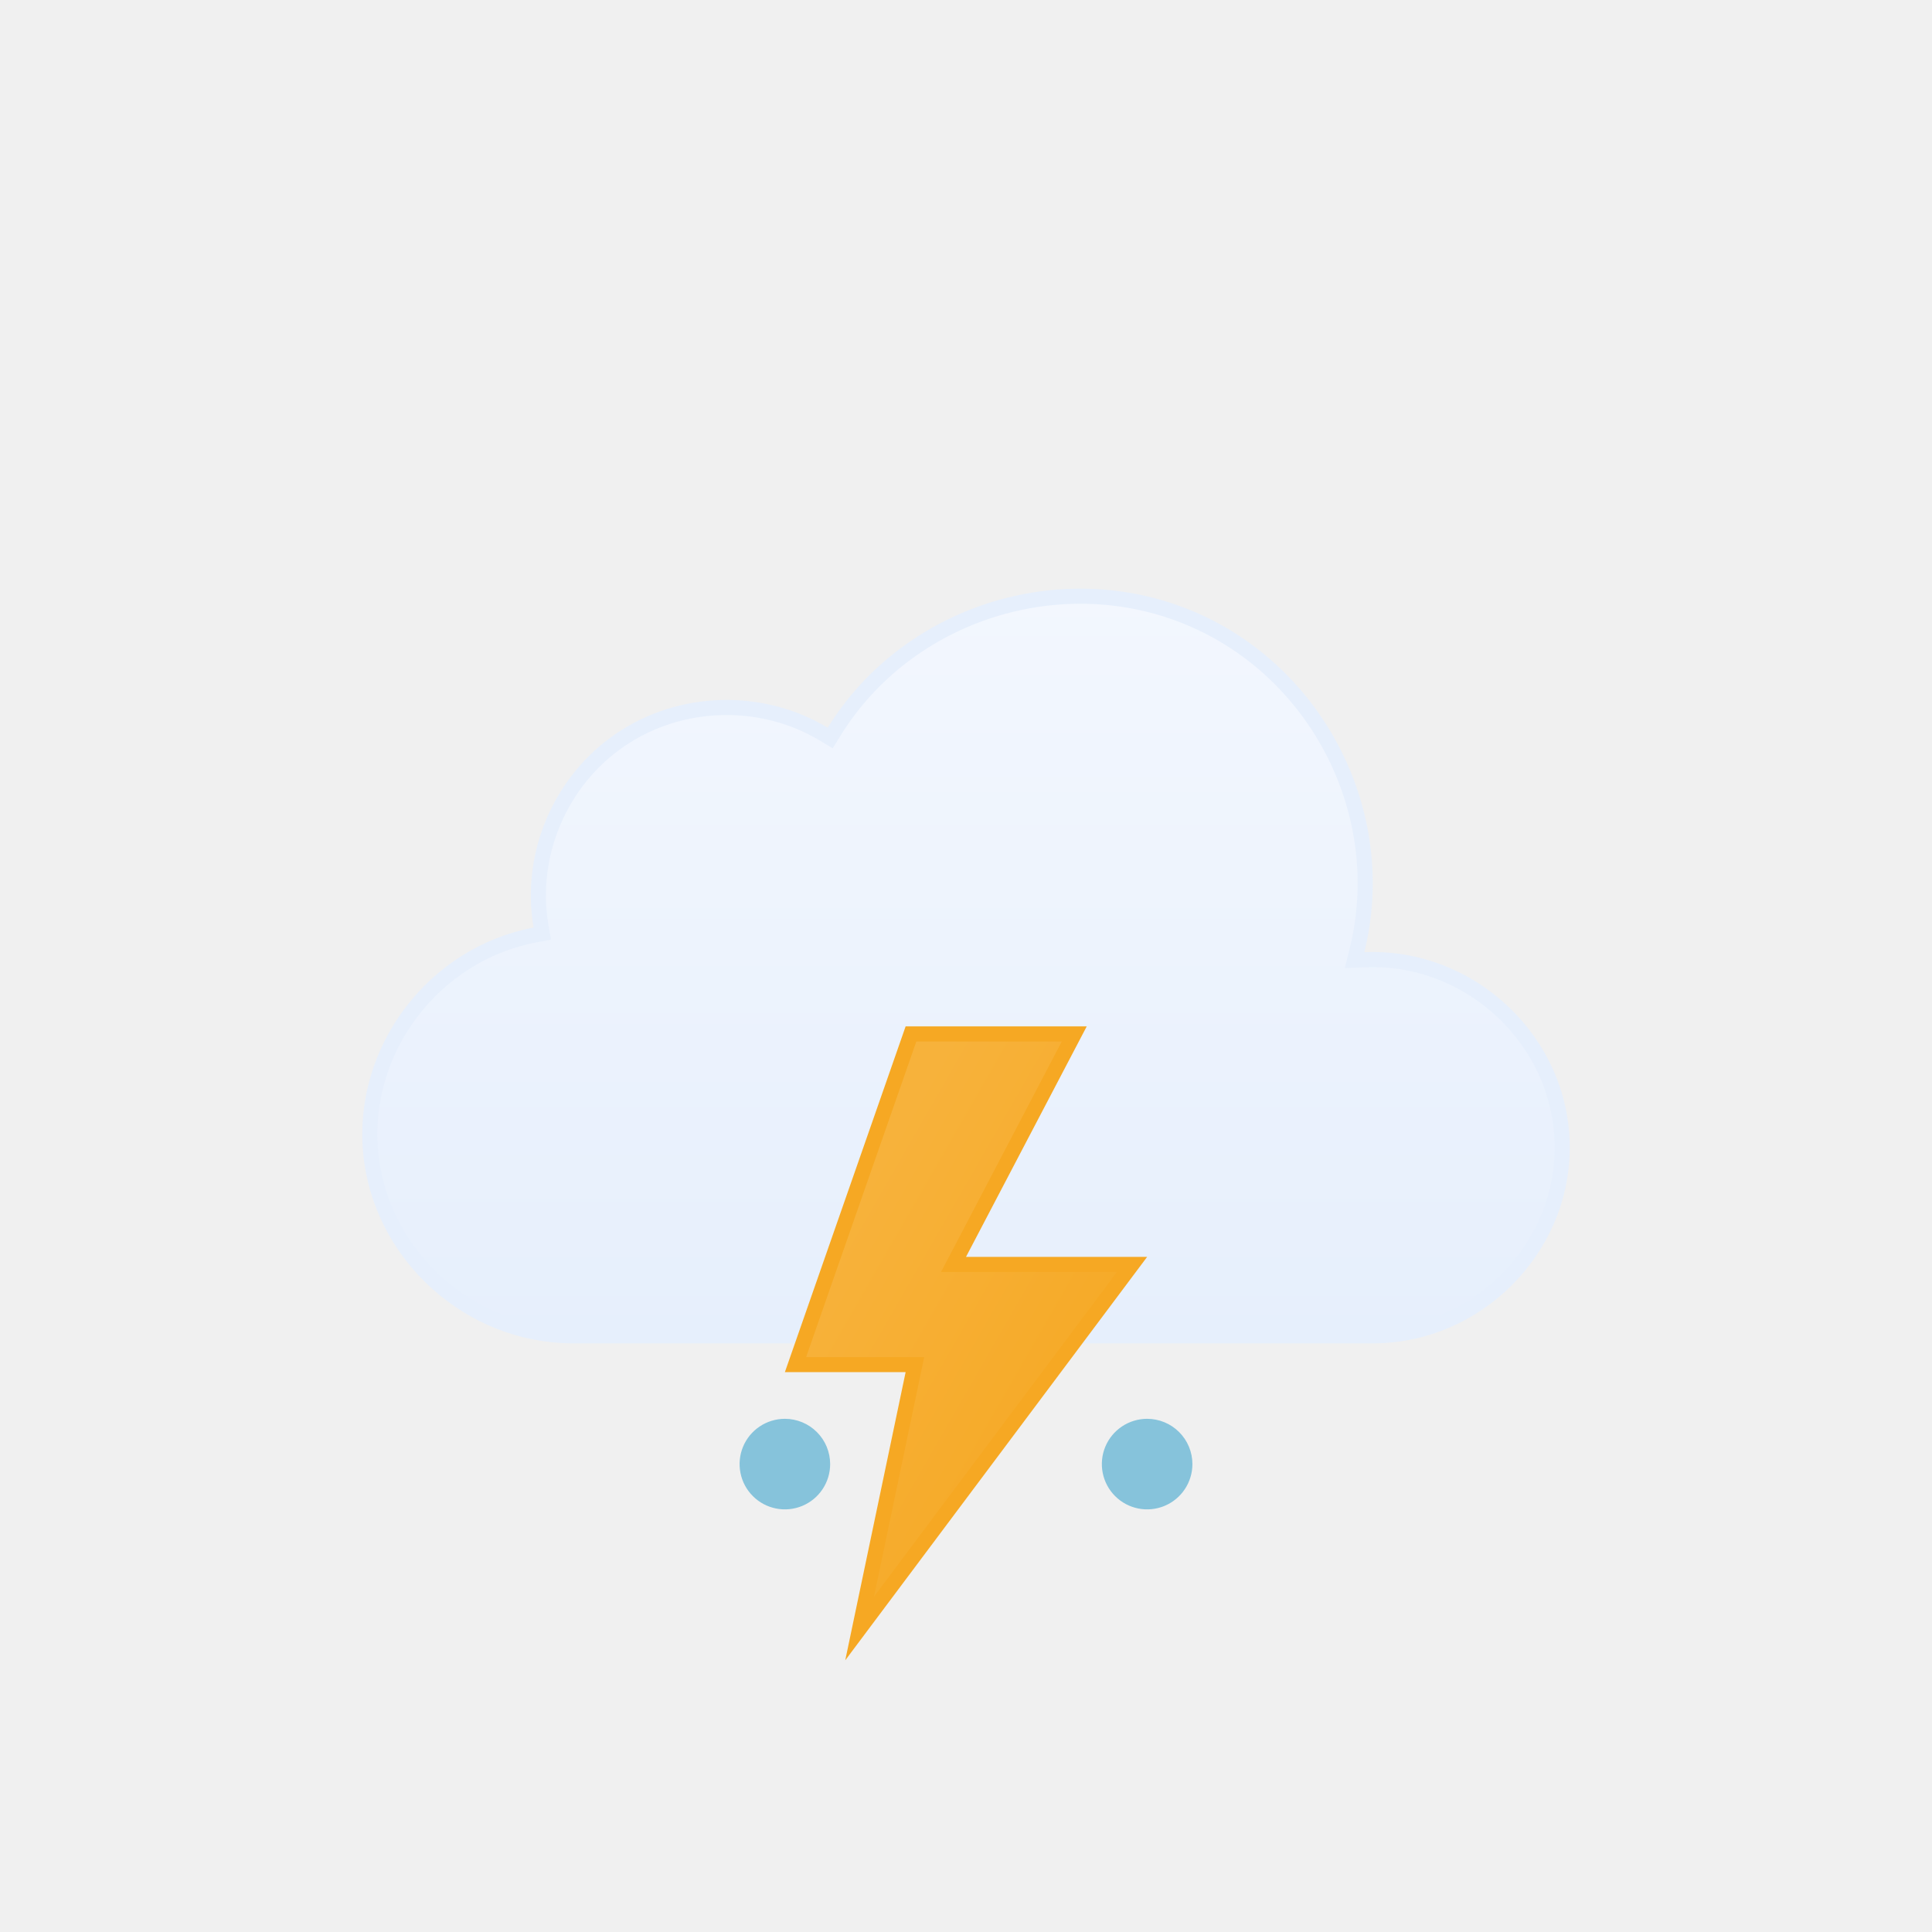
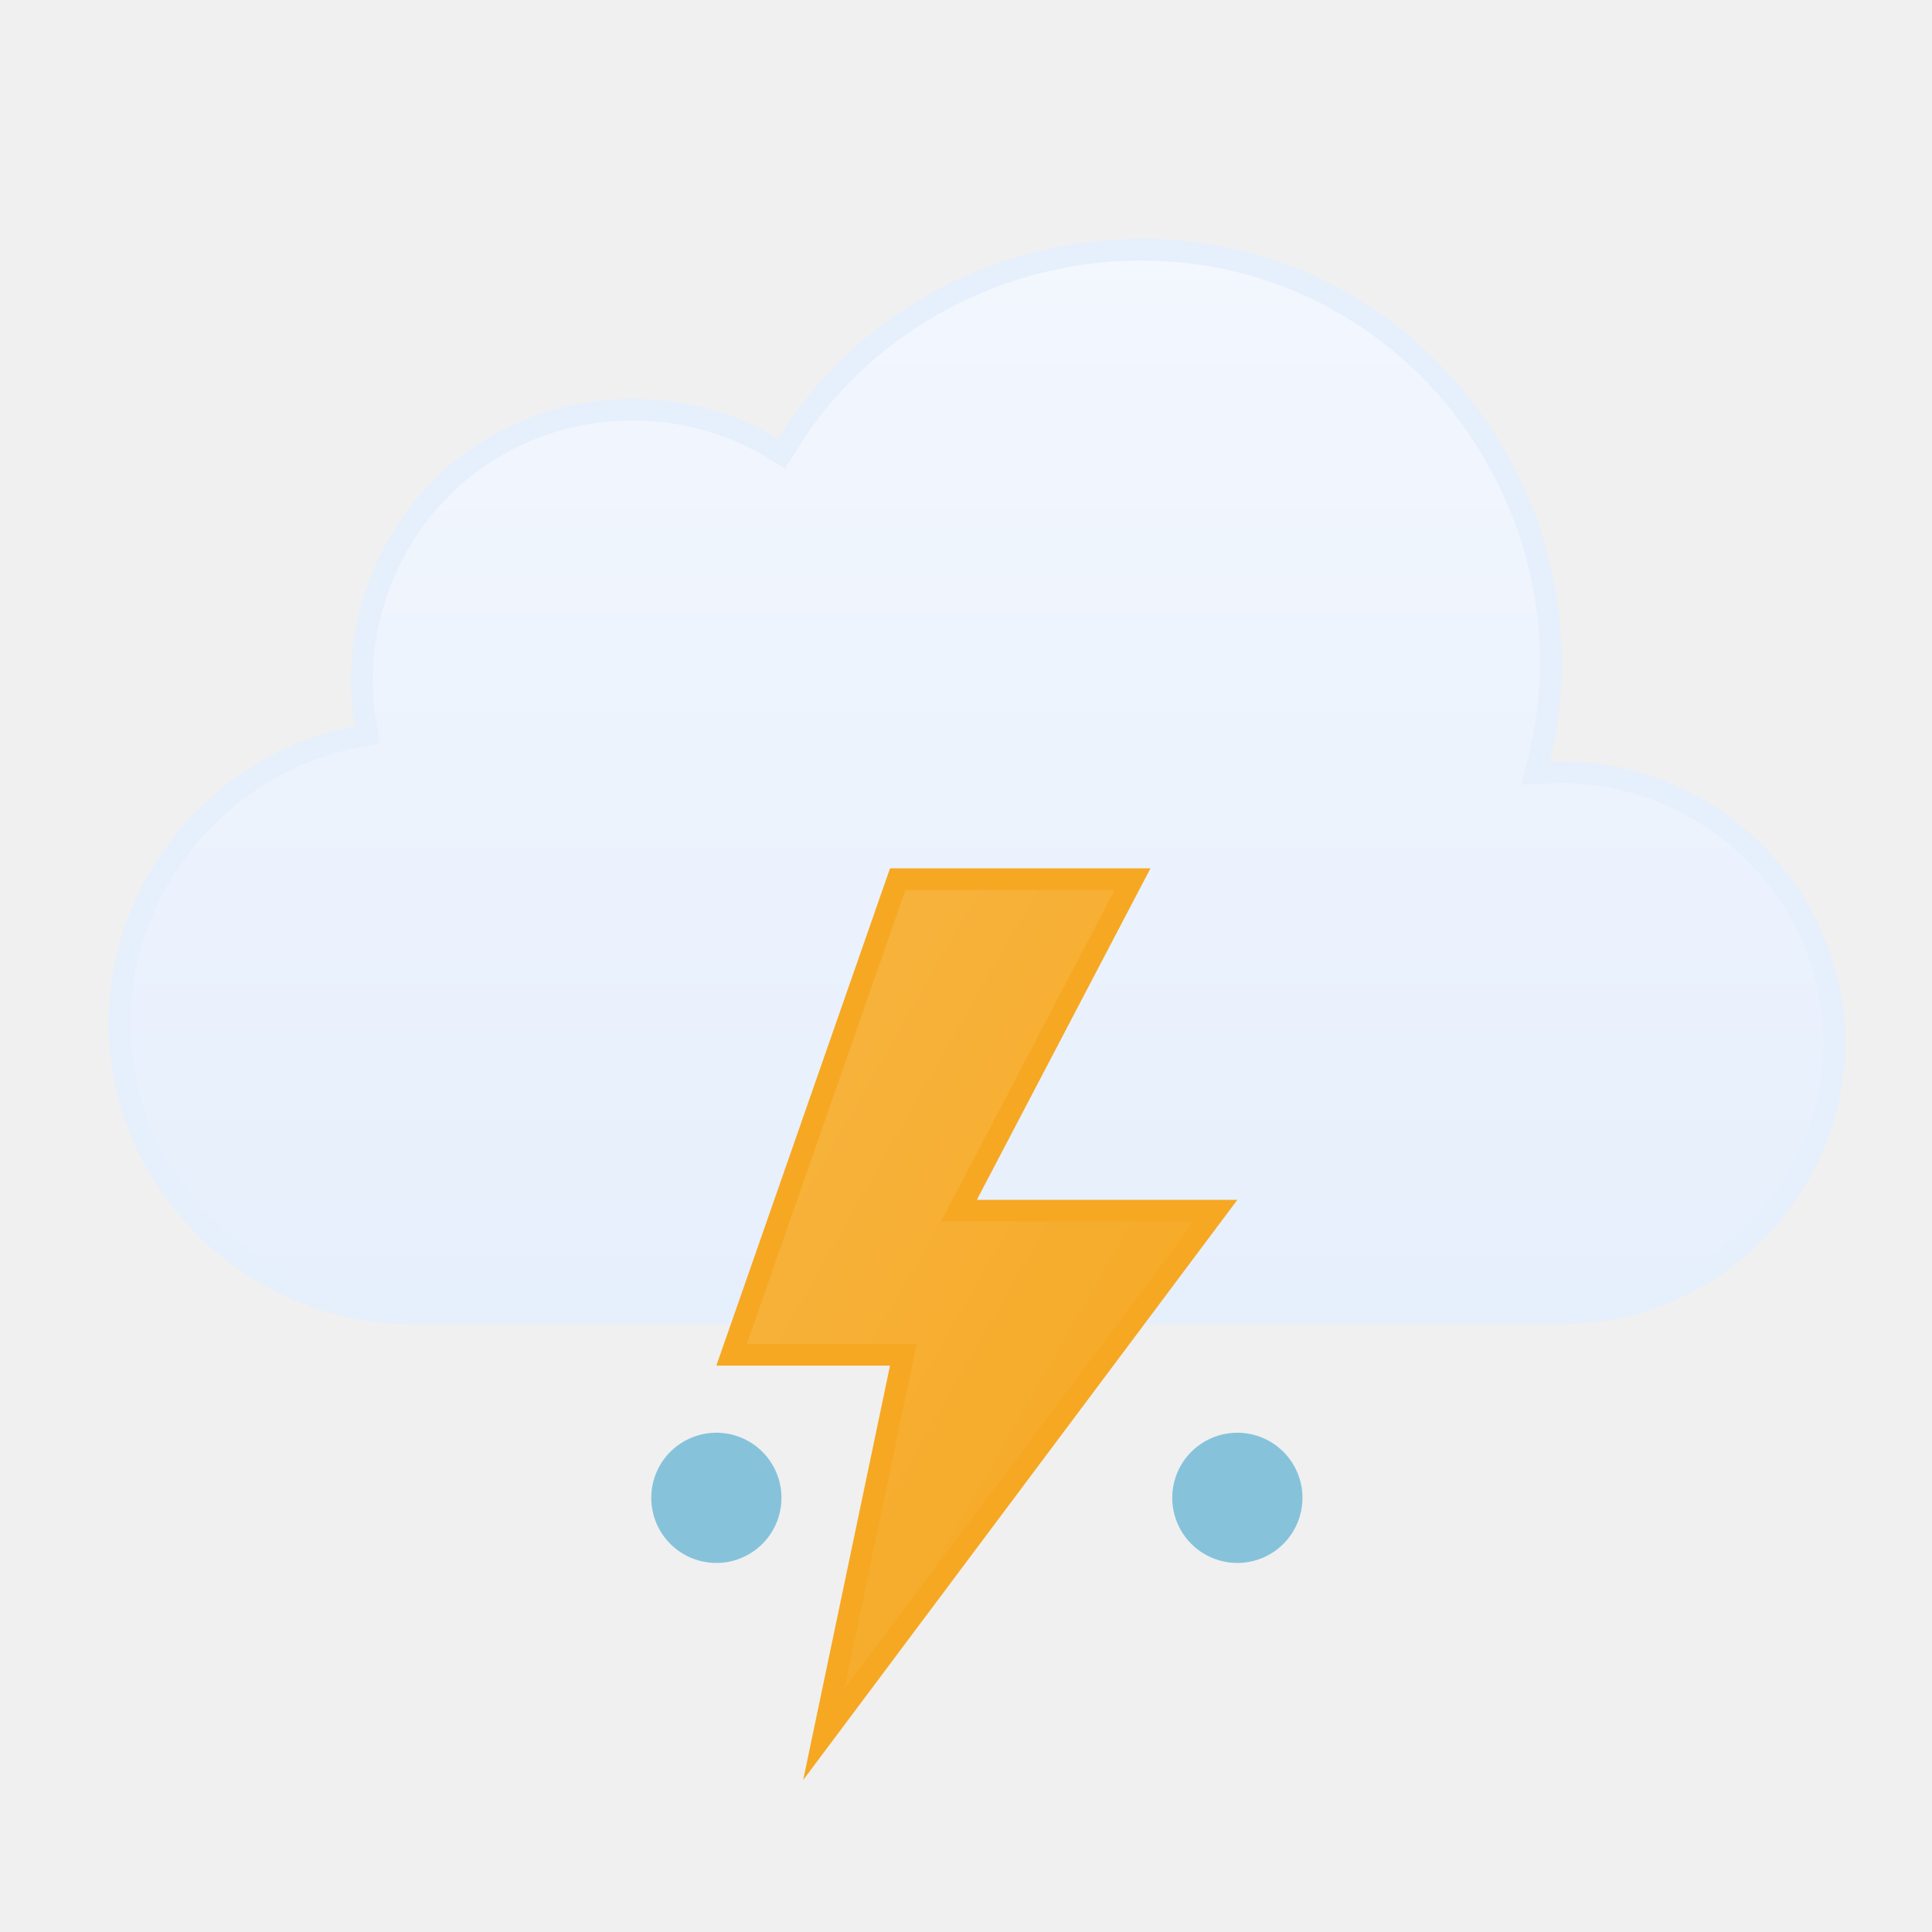
- <svg xmlns="http://www.w3.org/2000/svg" viewBox="0 0 128 128" fill="none">
+ <svg xmlns="http://www.w3.org/2000/svg" viewBox="19 28 89 89" fill="none">
  <g id="thunderstorms-hail" clip-path="url(#clip0_1858_9999)">
    <g id="Sky">
      <g id="Clouds">
        <g id="Cloud">
          <path id="Cloud_2" d="M55.263 48.475C60.123 40.611 70.298 37.38 78.815 40.943C87.322 44.502 92.138 54.003 89.903 62.965L89.742 63.614L90.411 63.585C97.421 63.279 103.5 68.992 103.5 76.028C103.5 82.84 97.772 88.5 90.977 88.5H37.954C31.128 88.502 25.203 83.171 24.559 76.36C23.916 69.552 28.737 63.212 35.443 61.945L35.926 61.853L35.843 61.369C35.026 56.624 37.126 51.717 41.105 49.013C45.095 46.301 50.446 46.154 54.58 48.64L55.003 48.895L55.263 48.475Z" fill="url(#paint0_linear_1858_9999)" stroke="#E6EFFC" stroke-miterlimit="10" />
        </g>
      </g>
    </g>
    <g id="Precipitation">
      <g id="Ice balls">
        <path id="Ice Ball 1" d="M52 86C51.407 86 50.827 86.176 50.333 86.506C49.84 86.835 49.455 87.304 49.228 87.852C49.001 88.4 48.942 89.003 49.058 89.585C49.173 90.167 49.459 90.702 49.879 91.121C50.298 91.541 50.833 91.827 51.415 91.942C51.997 92.058 52.6 91.999 53.148 91.772C53.696 91.545 54.165 91.16 54.494 90.667C54.824 90.173 55 89.593 55 89C55 88.204 54.684 87.441 54.121 86.879C53.559 86.316 52.796 86 52 86Z" fill="#86C3DB" transform="translate(0, 8)" />
        <path id="Ice Ball 2" d="M64 86C63.407 86 62.827 86.176 62.333 86.506C61.84 86.835 61.455 87.304 61.228 87.852C61.001 88.4 60.942 89.003 61.058 89.585C61.173 90.167 61.459 90.702 61.879 91.121C62.298 91.541 62.833 91.827 63.415 91.942C63.997 92.058 64.6 91.999 65.148 91.772C65.696 91.545 66.165 91.16 66.494 90.667C66.824 90.173 67 89.593 67 89C67 88.204 66.684 87.441 66.121 86.879C65.559 86.316 64.796 86 64 86Z" fill="#86C3DB" transform="translate(0, 0)" />
        <path id="Ice Ball 3" d="M76 86C75.407 86 74.827 86.176 74.333 86.506C73.84 86.835 73.455 87.304 73.228 87.852C73.001 88.4 72.942 89.003 73.058 89.585C73.173 90.167 73.459 90.702 73.879 91.121C74.298 91.541 74.833 91.827 75.415 91.942C75.997 92.058 76.6 91.999 77.148 91.772C77.696 91.545 78.165 91.16 78.494 90.667C78.824 90.173 79 89.593 79 89C79 88.204 78.684 87.441 78.121 86.879C77.559 86.316 76.796 86 76 86Z" fill="#86C3DB" transform="translate(0, 8)" />
      </g>
    </g>
    <g id="Lightning">
      <path id="Lightning Bolt" d="M71.173 68.5L63.557 83.041L63.173 83.772H75.002L56.952 107.892L60.489 91.012L60.616 90.409H52.704L60.355 68.5H71.173Z" fill="url(#paint1_linear_1858_9999)" stroke="#F6A823" stroke-miterlimit="10" />
    </g>
  </g>
  <defs>
    <linearGradient id="paint0_linear_1858_9999" x1="64.001" y1="39" x2="64.001" y2="89" gradientUnits="userSpaceOnUse">
      <stop stop-color="#F3F7FE" />
      <stop offset="1" stop-color="#E6EFFC" />
    </linearGradient>
    <linearGradient id="paint1_linear_1858_9999" x1="64.528" y1="66.038" x2="84.414" y2="77.457" gradientUnits="userSpaceOnUse">
      <stop stop-color="#F7B23B" />
      <stop offset="1" stop-color="#F6A823" />
    </linearGradient>
    <clipPath id="clip0_1858_9999">
      <rect width="128" height="128" fill="white" />
    </clipPath>
  </defs>
</svg>
